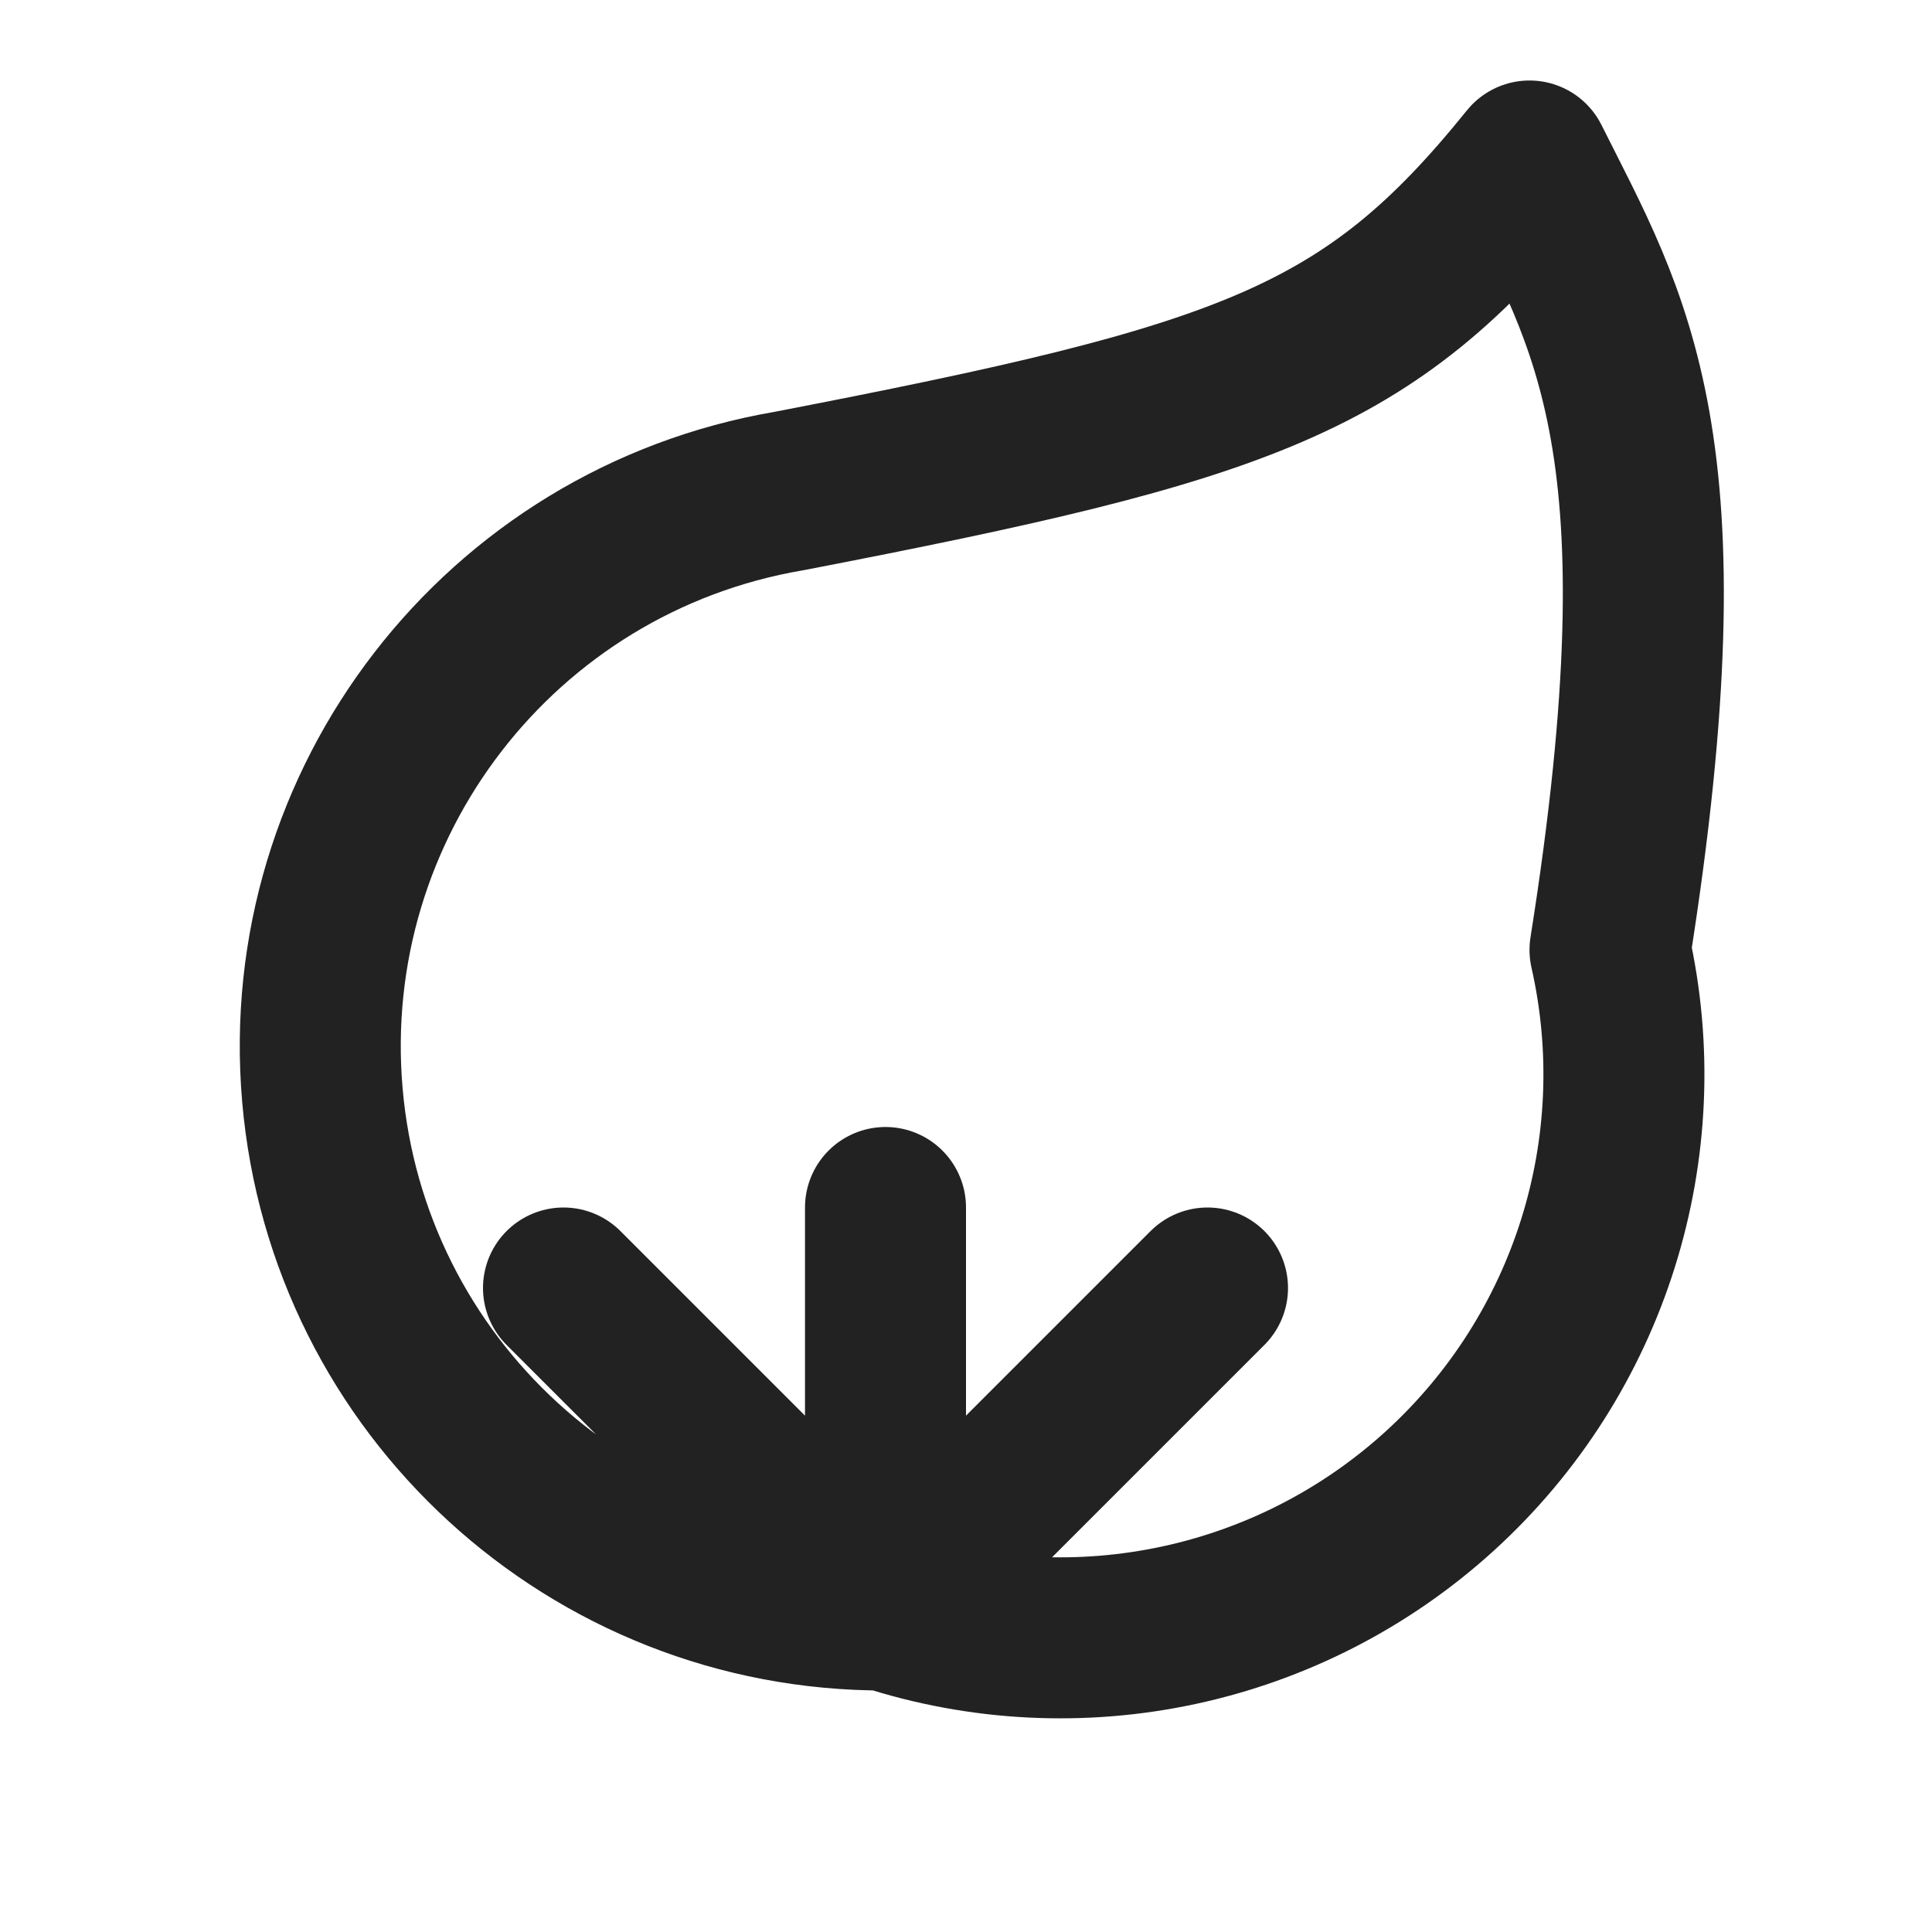
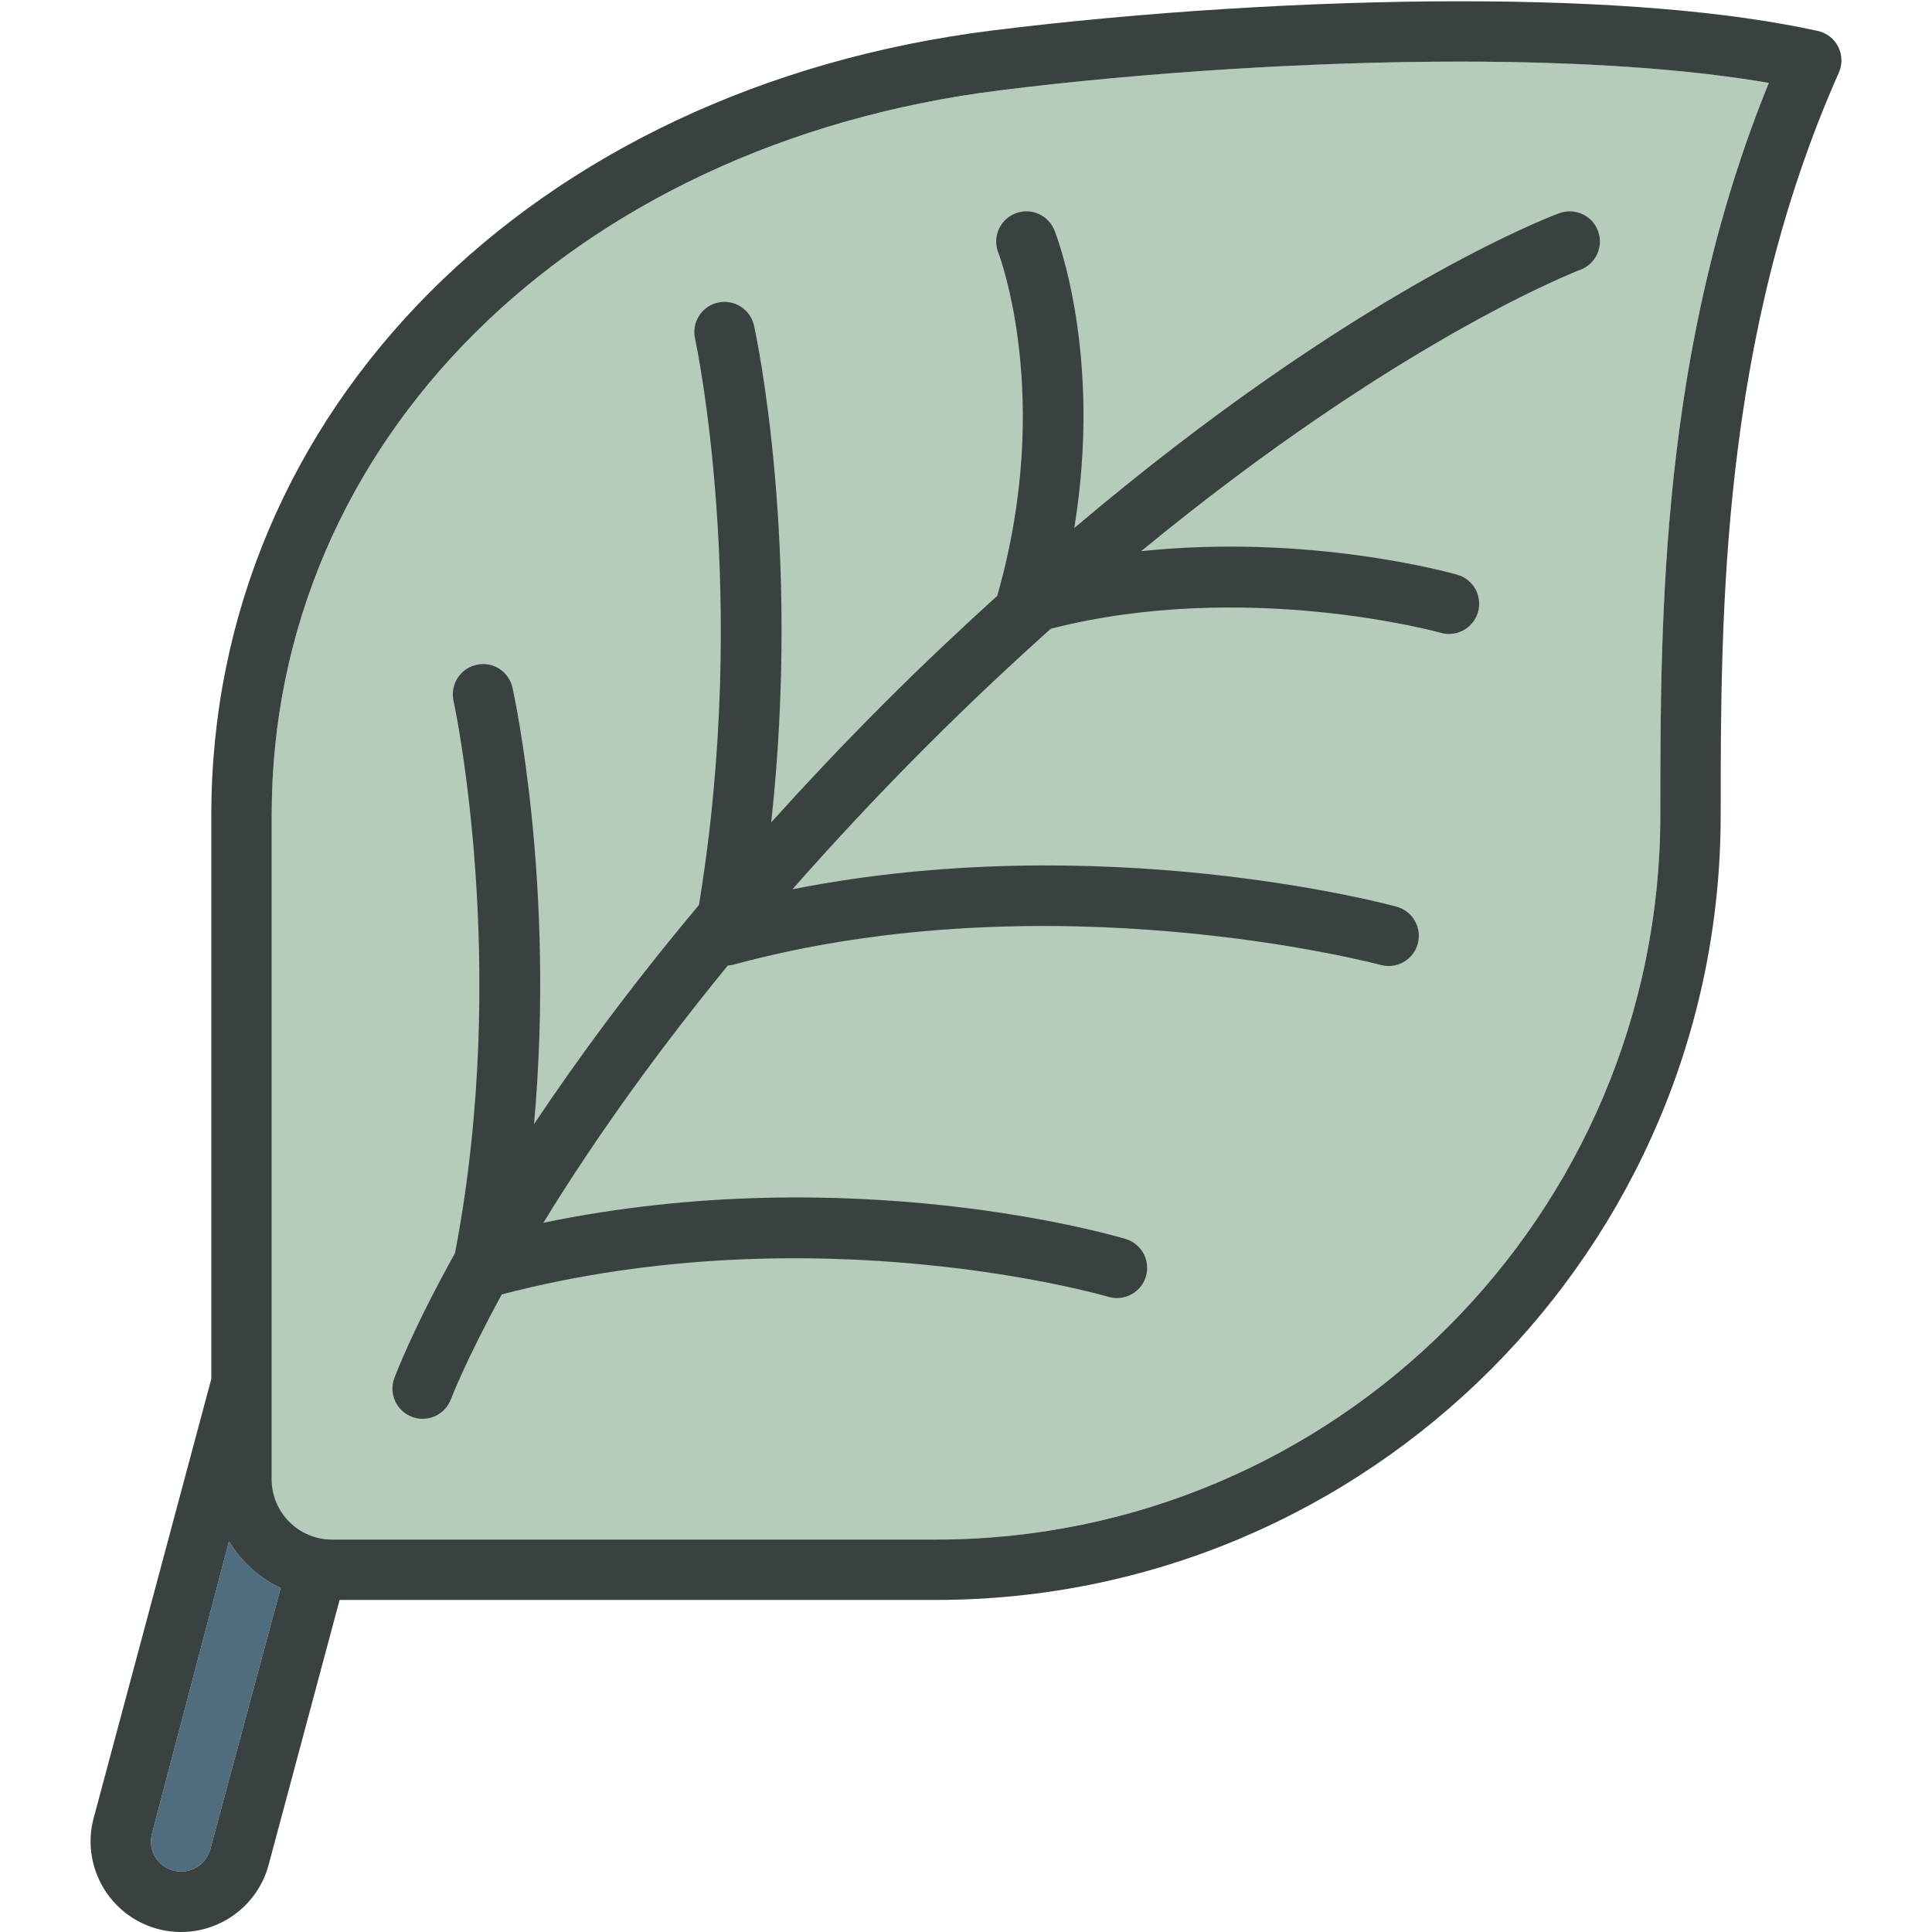
- <svg xmlns="http://www.w3.org/2000/svg" viewBox="0 0 24 24" fill="none" stroke="#222" stroke-width="2" stroke-linecap="round" stroke-linejoin="round">
-   <path d="M11 20A7 7 0 0 1 9.8 6.1C15.5 5 17 4.48 19 2c1 2 2 3.5 1 9.8a7 7 0 0 1-9 8.2Zm0 0v-5m0 5 4-4m-4 4-4-4" />
+ <svg xmlns="http://www.w3.org/2000/svg" version="1.0" id="Layer_1" width="800px" height="800px" viewBox="0 0 64 64" enable-background="new 0 0 64 64" xml:space="preserve">
+   <g>
+     <path fill="#506C7F" d="M6.966,61.26c-0.143,0.532-0.691,0.849-1.224,0.707c-0.534-0.145-0.851-0.691-0.708-1.225l2.552-9.686   c0.405,0.672,0.998,1.212,1.712,1.55L6.966,61.26z" />
+     <path fill="#B4CCB9" d="M55,27c0,13.233-10.767,24-24,24H11c-1.104,0-2-0.896-2-2v-1V27C9,14.641,18.92,4.769,33.124,2.992   c4.839-0.604,10.391-0.951,15.233-0.951c4.048,0,7.553,0.242,10.238,0.705C55,11.565,55,20.443,55,27z" />
+     <g>
+       <path fill="#394240" d="M34.929,7.629c-0.205-0.513-0.787-0.763-1.297-0.557c-0.513,0.203-0.764,0.784-0.562,1.297    c0.019,0.047,1.84,4.804-0.032,11.356c0,0-0.001,0.007-0.001,0.011c-1.215,1.103-2.459,2.271-3.744,3.557    c-1.357,1.357-2.591,2.671-3.745,3.948c0.998-9.183-0.498-16.128-0.571-16.458c-0.12-0.539-0.654-0.876-1.193-0.76    c-0.539,0.12-0.879,0.654-0.76,1.193c0.019,0.086,1.823,8.469,0.13,18.763c-2.26,2.695-4.05,5.14-5.464,7.261    c0.709-7.9-0.644-14.145-0.713-14.457c-0.12-0.539-0.65-0.886-1.193-0.759c-0.539,0.119-0.879,0.653-0.76,1.192    c0.02,0.087,1.885,8.75,0.048,18.297c-1.383,2.488-1.953,3.988-2.01,4.141c-0.19,0.518,0.074,1.092,0.592,1.283    C13.768,46.979,13.885,47,14,47c0.406,0,0.788-0.25,0.938-0.653c0.013-0.034,0.5-1.302,1.684-3.468    c10.438-2.726,19.995,0.051,20.092,0.079C36.809,42.986,36.905,43,37,43c0.431,0,0.828-0.28,0.958-0.714    c0.158-0.528-0.142-1.085-0.671-1.244C36.897,40.924,28.2,38.391,18,40.506c1.416-2.316,3.406-5.218,6.108-8.52    c0.052-0.006,0.104-0.008,0.154-0.021c10.595-2.889,21.367-0.029,21.475,0C45.825,31.988,45.913,32,46,32    c0.44,0,0.844-0.292,0.965-0.737c0.145-0.533-0.169-1.082-0.702-1.228c-0.425-0.116-9.801-2.598-20.012-0.576    c1.341-1.524,2.814-3.109,4.456-4.752c1.41-1.41,2.777-2.693,4.103-3.88c6.452-1.649,12.852,0.116,12.916,0.135    C47.817,20.987,47.909,21,48,21c0.436,0,0.836-0.287,0.961-0.727c0.151-0.53-0.155-1.083-0.687-1.235    c-0.239-0.067-4.9-1.367-10.473-0.779c8.531-7.021,14.472-9.294,14.545-9.321c0.518-0.191,0.782-0.767,0.591-1.284    c-0.191-0.519-0.766-0.779-1.283-0.592c-0.326,0.12-6.805,2.58-16.068,10.431C36.527,11.735,35.004,7.816,34.929,7.629z" />
+       <path fill="#394240" d="M60.893,1.549c-0.136-0.269-0.386-0.462-0.679-0.525c-2.98-0.652-6.97-0.982-11.856-0.982    c-4.922,0-10.564,0.353-15.481,0.967C17.641,2.912,7,13.601,7,27v18.678L3.103,60.225c-0.428,1.598,0.523,3.244,2.122,3.674    c1.598,0.426,3.245-0.525,3.673-2.121L11.25,53H31c14.337,0,26-11.663,26-26c0-6.663,0-15.788,3.914-24.594    C61.036,2.132,61.028,1.816,60.893,1.549z M6.966,61.26c-0.143,0.532-0.691,0.849-1.224,0.707    c-0.534-0.145-0.851-0.691-0.708-1.225l2.552-9.686c0.405,0.672,0.998,1.212,1.712,1.55L6.966,61.26z M55,27    c0,13.233-10.767,24-24,24H11c-1.104,0-2-0.896-2-2v-1V27C9,14.641,18.92,4.769,33.124,2.992    c4.839-0.604,10.391-0.951,15.233-0.951c4.048,0,7.553,0.242,10.238,0.705C55,11.565,55,20.443,55,27z" />
+     </g>
+   </g>
</svg>
